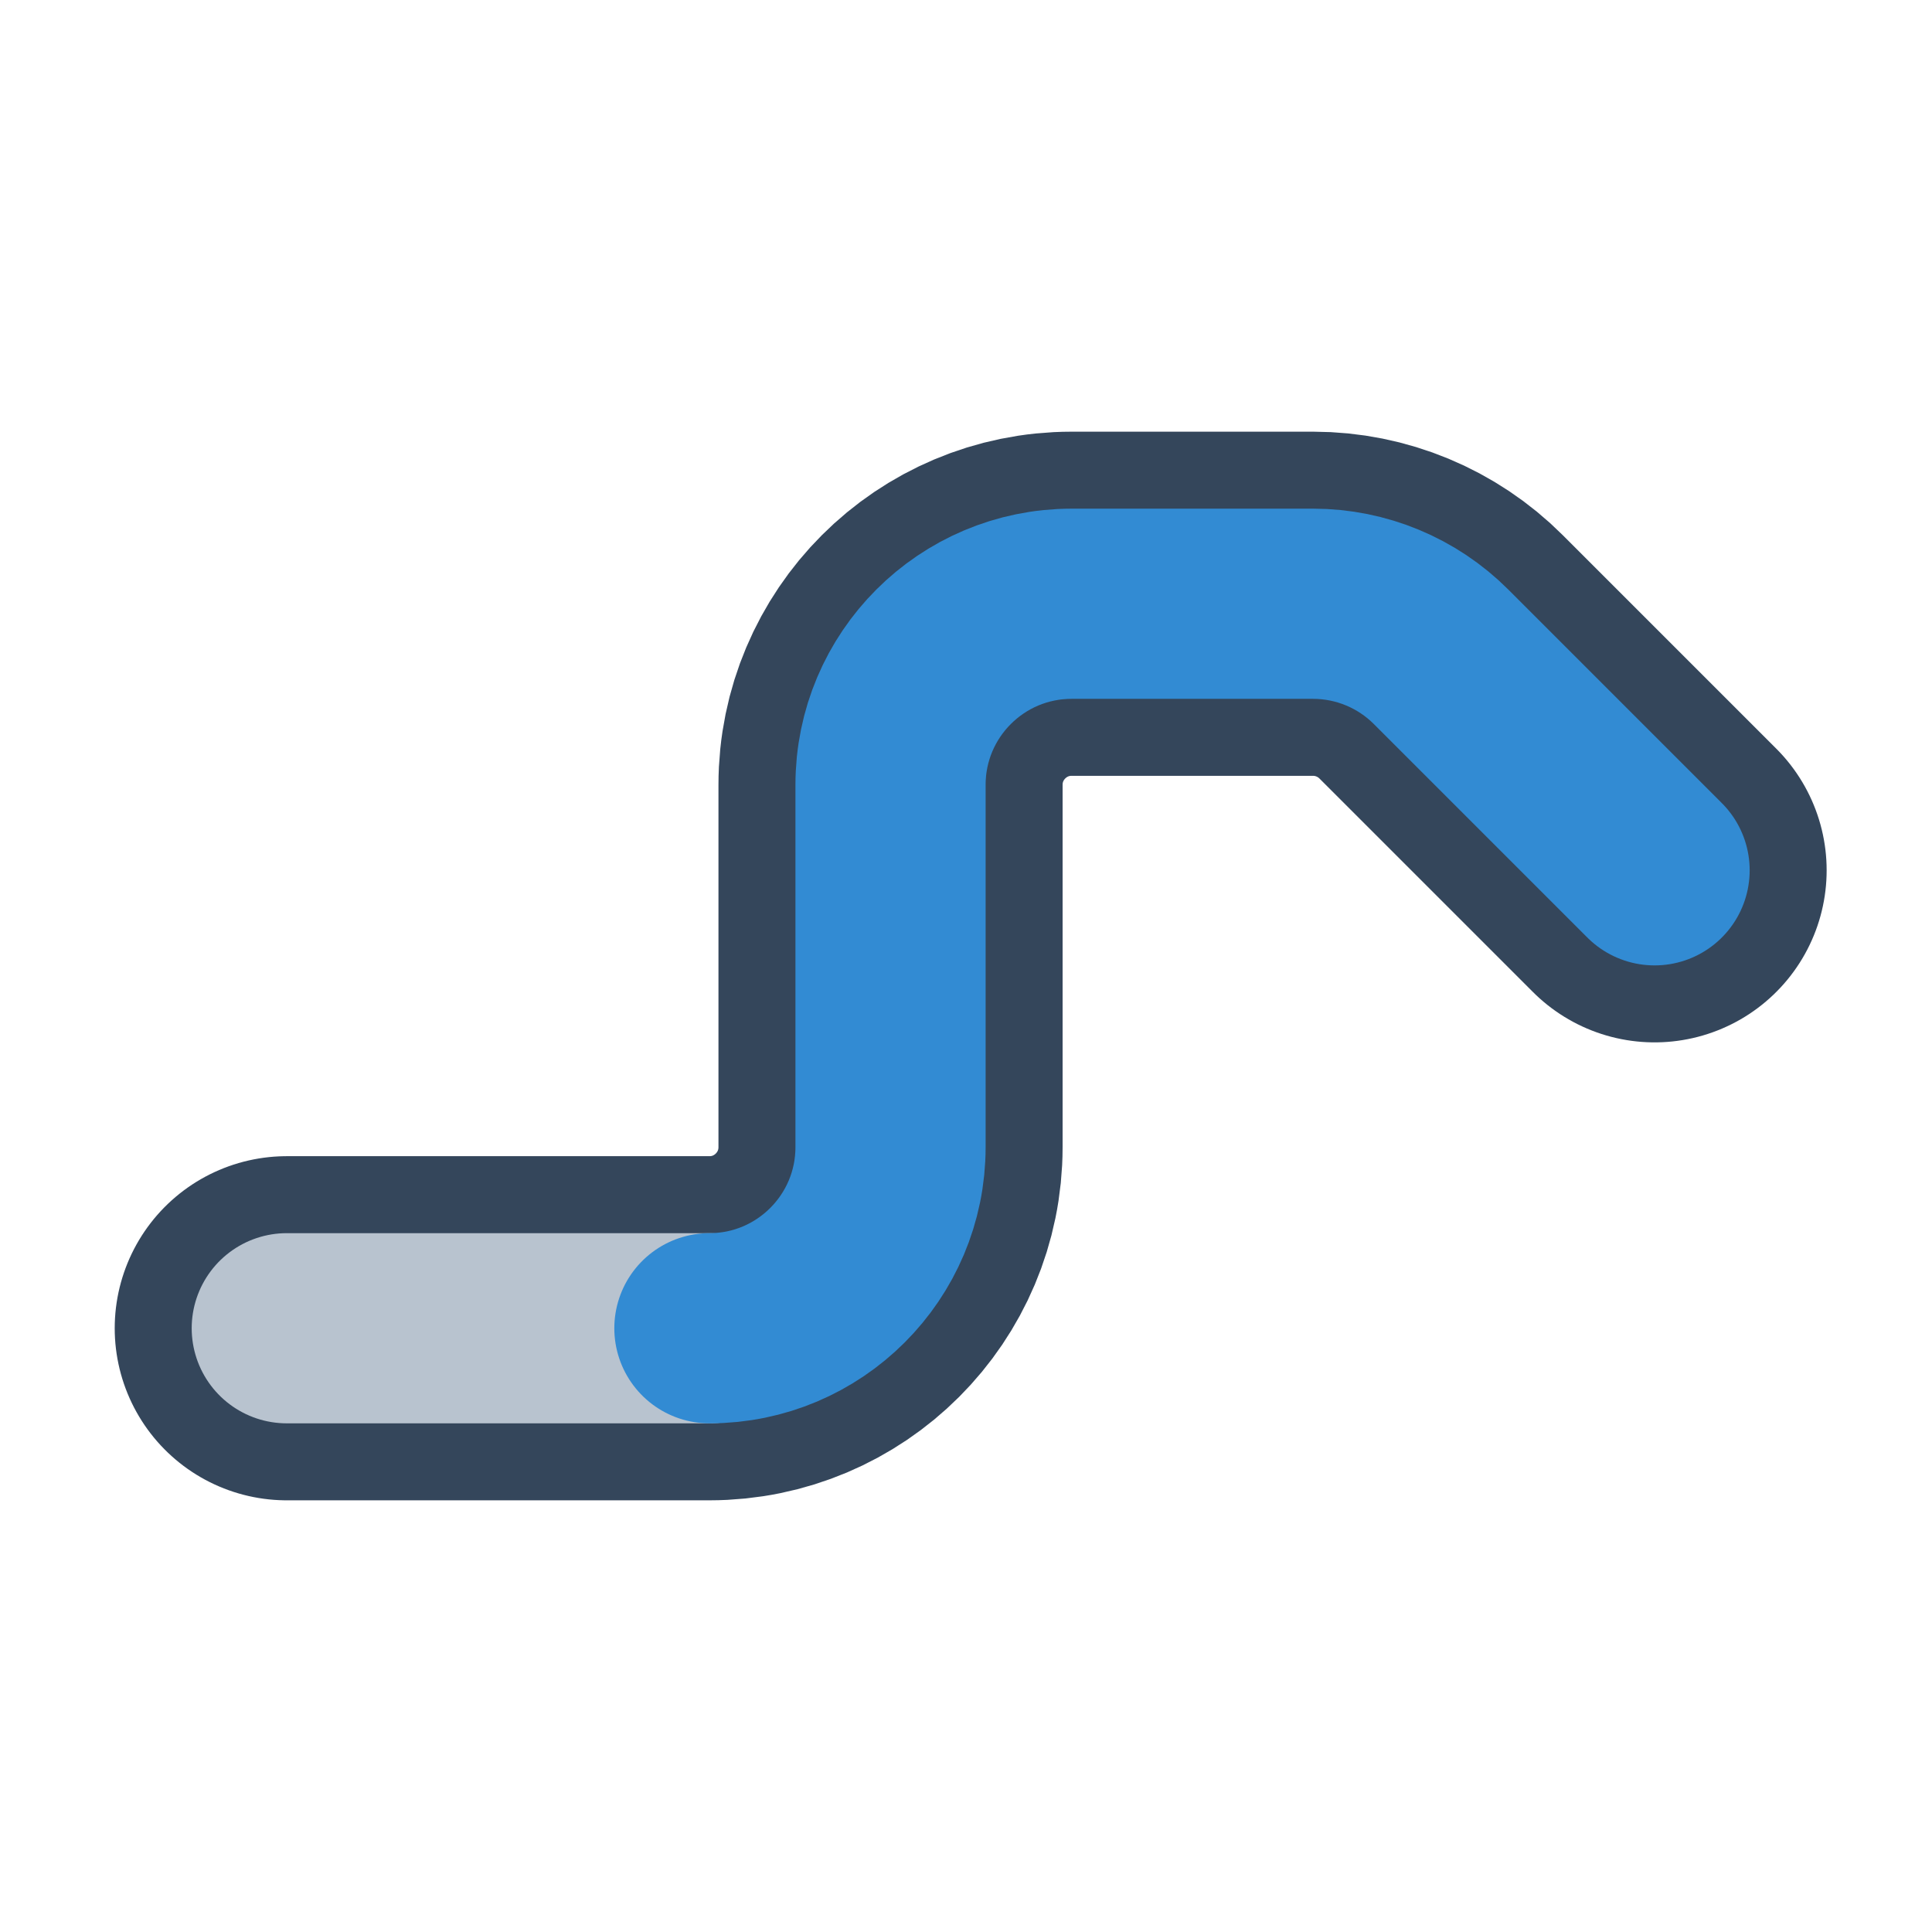
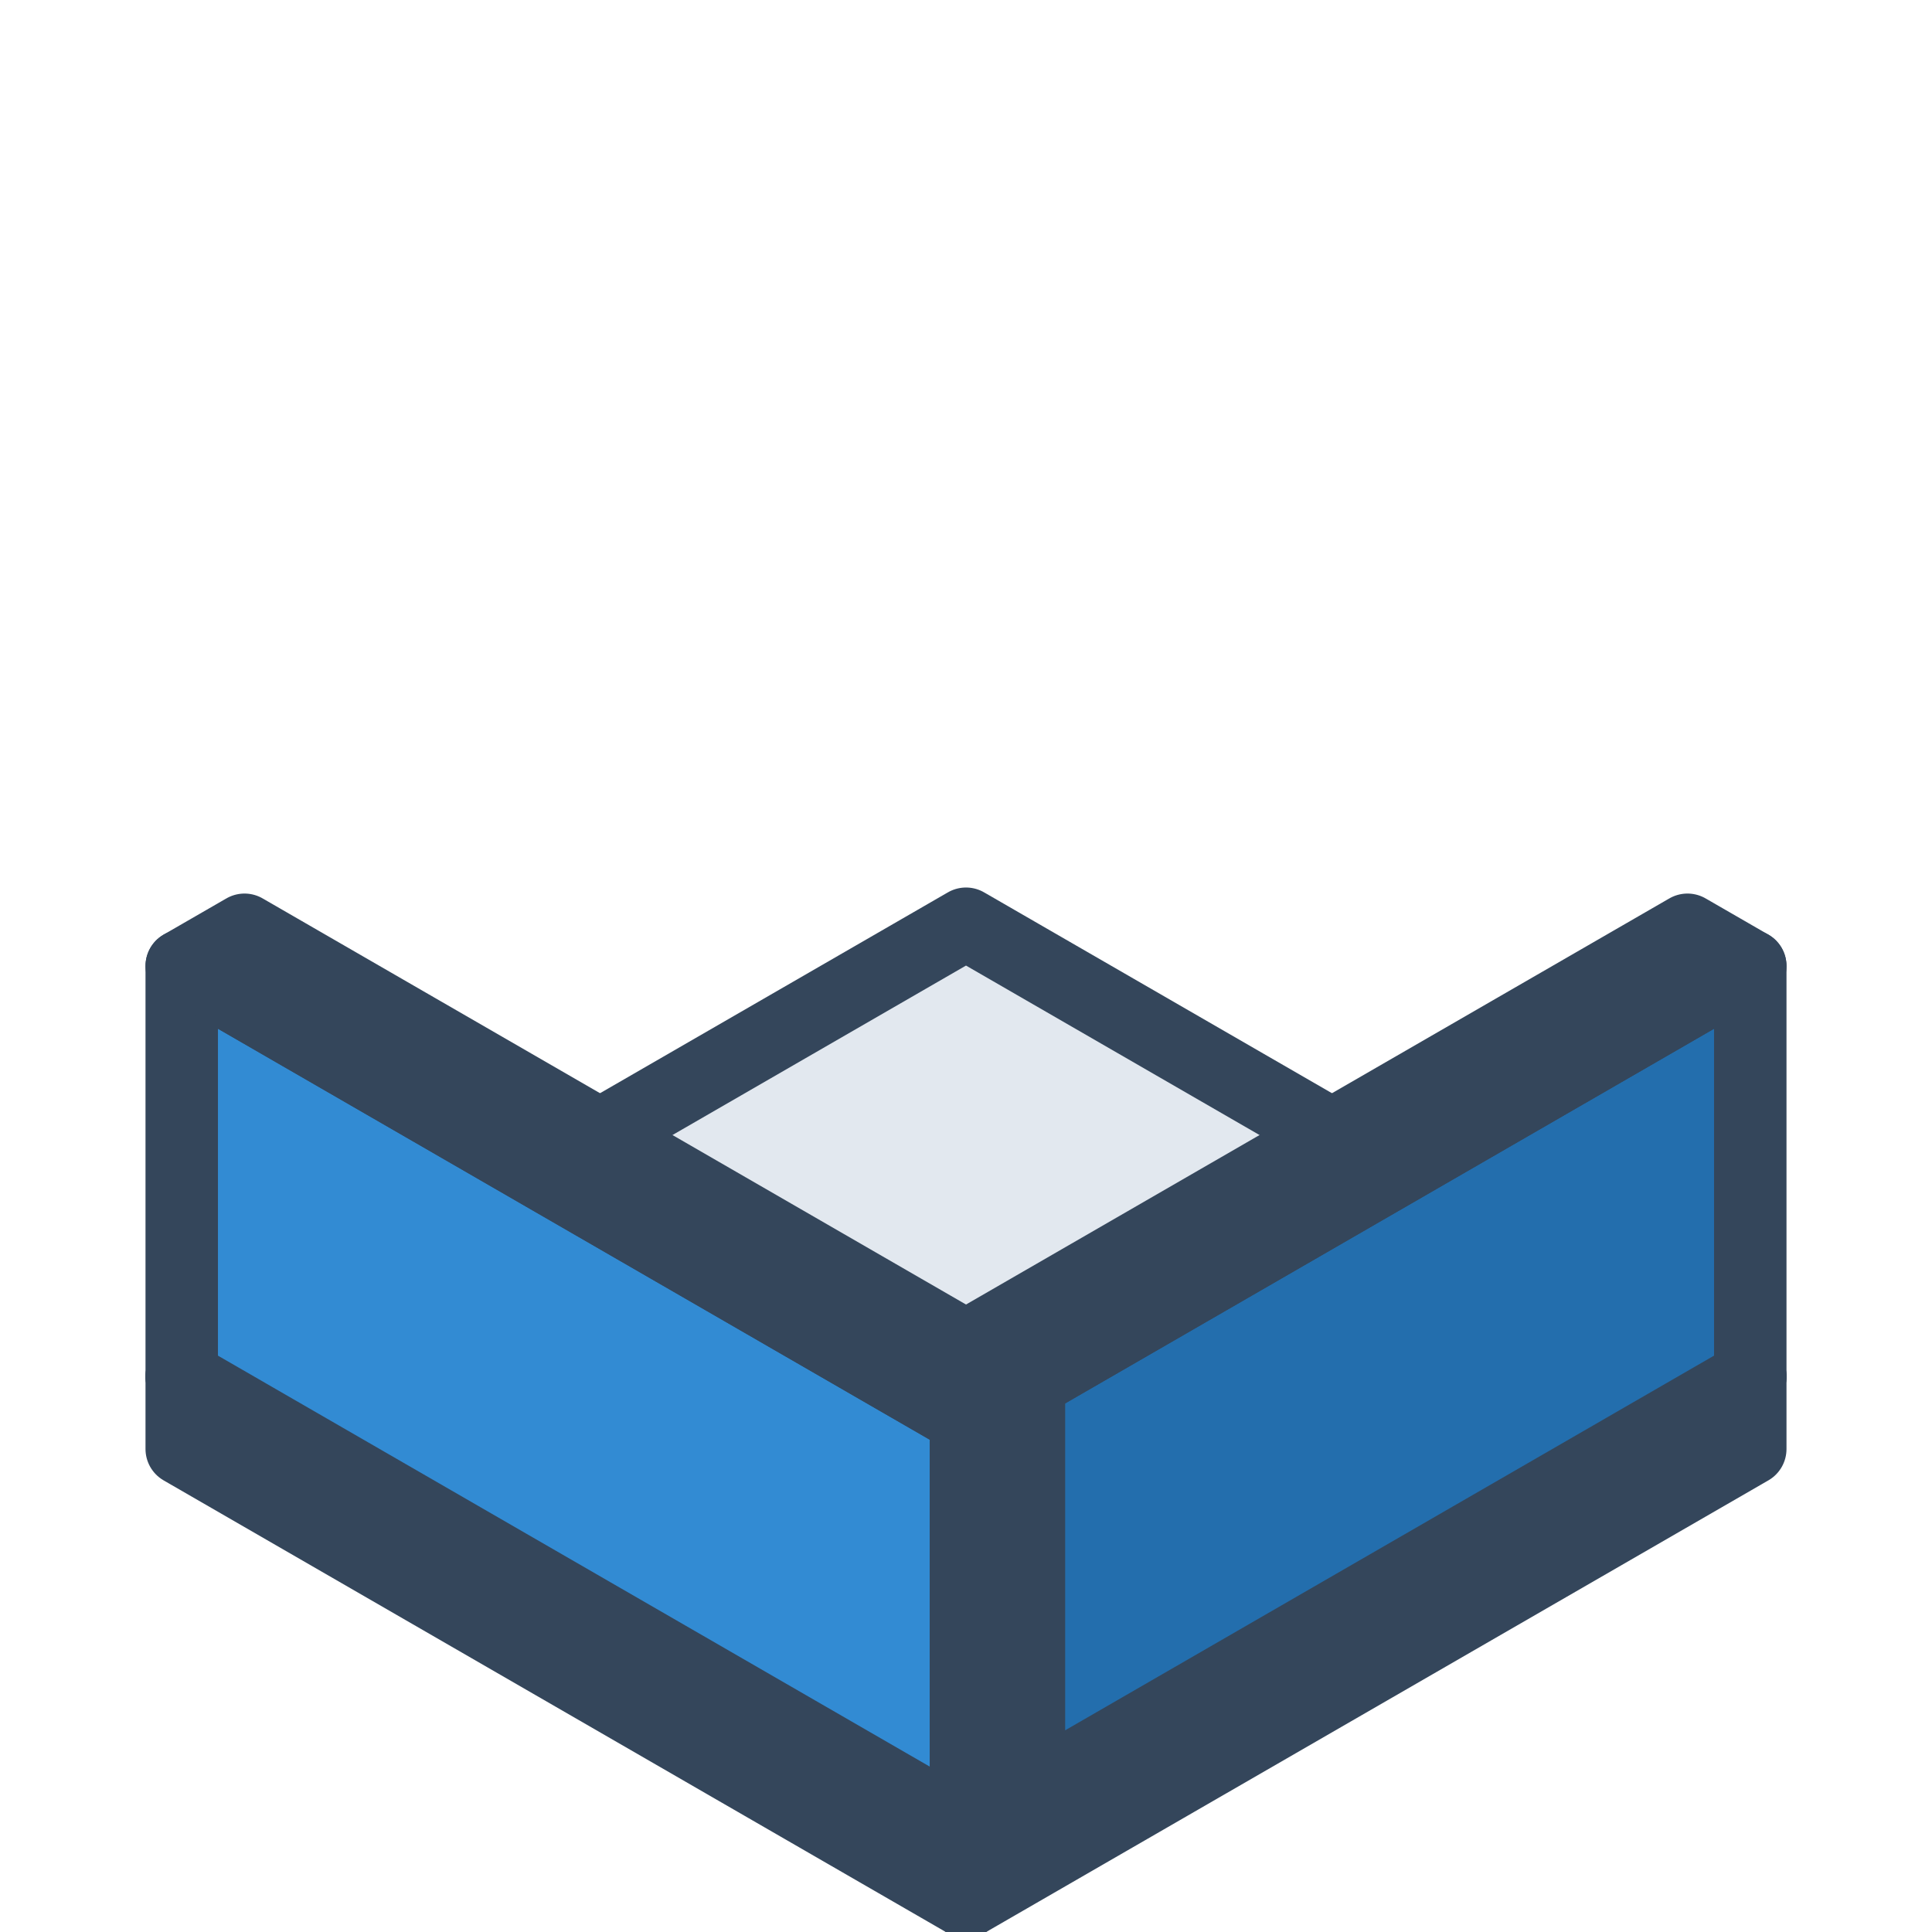
<svg xmlns="http://www.w3.org/2000/svg" viewBox="0 0 64 64">
-   <path d="M9.5 44L23.5 44A6 6 0 0 0 29.5 38L29.5 26A6 6 0 0 1 35.5 20L43.5 20A6 6 0 0 1 47.74 21.76L54.81 28.83" fill="none" stroke="#34465b" stroke-width="11.4" stroke-linejoin="round" stroke-linecap="round" />
-   <path d="M9.5 44L23.5 44" fill="none" stroke="#b8c3cf" stroke-width="6.3" stroke-linejoin="round" stroke-linecap="round" />
-   <path d="M23.5 44A6 6 0 0 0 29.5 38L29.5 26A6 6 0 0 1 35.5 20L43.5 20A6 6 0 0 1 47.74 21.76L54.81 28.83" fill="none" stroke="#328bd3" stroke-width="6.3" stroke-linejoin="round" stroke-linecap="round" />
+   <path d="M32 30.6L57.98 45.6L32 60.6L6.02 45.6Z" fill="#e2e8ef" stroke="#e2e8ef" stroke-width="0.6" stroke-linejoin="round" stroke-linecap="round" />
+   <path d="M32 30.6L57.98 45.6M57.98 45.6L32 60.6M32 60.6L6.02 45.6M6.02 45.6L32 30.6" fill="none" stroke="#34465b" stroke-width="2.4" stroke-linejoin="round" stroke-linecap="round" />
+   <path d="M57.98 48L32 63L32 60.6L57.98 45.6Z" fill="#8e9faf" stroke="#8e9faf" stroke-width="0.6" stroke-linejoin="round" stroke-linecap="round" />
+   <path d="M57.98 48L32 63M57.98 45.6L32 60.6M32 63L32 60.6M57.98 48L57.98 45.6" fill="none" stroke="#34465b" stroke-width="2.4" stroke-linejoin="round" stroke-linecap="round" />
+   <path d="M32 63L6.02 48L6.02 45.6L32 60.6Z" fill="#b8c3cf" stroke="#b8c3cf" stroke-width="0.6" stroke-linejoin="round" stroke-linecap="round" />
+   <path d="M32 63L6.02 48M32 60.6L6.02 45.6M6.02 48L6.02 45.6M32 63L32 60.6" fill="none" stroke="#34465b" stroke-width="2.4" stroke-linejoin="round" stroke-linecap="round" />
+   <path d="M57.98 45.6L34.08 59.4L34.08 45.8L57.98 32Z" fill="#236ead" stroke="#236ead" stroke-width="0.6" stroke-linejoin="round" stroke-linecap="round" />
+   <path d="M57.98 45.6L34.08 59.4M57.98 32L34.08 45.8M34.08 59.4L34.08 45.8M57.98 45.6L57.98 32" fill="none" stroke="#34465b" stroke-width="2.4" stroke-linejoin="round" stroke-linecap="round" />
+   <path d="M55.9 30.8L57.98 32L34.08 45.8L32 44.6Z" fill="#b9ddf8" stroke="#b9ddf8" stroke-width="0.6" stroke-linejoin="round" stroke-linecap="round" />
+   <path d="M55.9 30.8L57.98 32M57.98 32L34.08 45.8M34.08 45.8L32 44.6M32 44.6L55.9 30.8" fill="none" stroke="#34465b" stroke-width="2.4" stroke-linejoin="round" stroke-linecap="round" />
+   <path d="M34.08 59.4L32 58.2L32 44.6L34.08 45.8Z" fill="#328bd3" stroke="#328bd3" stroke-width="0.6" stroke-linejoin="round" stroke-linecap="round" />
+   <path d="M34.08 59.4L32 58.2M34.08 45.8L32 44.6M32 58.2L32 44.6M34.08 59.4L34.08 45.8" fill="none" stroke="#34465b" stroke-width="2.4" stroke-linejoin="round" stroke-linecap="round" />
+   <path d="M32 60.6L6.02 45.6L6.02 32L32 47Z" fill="#328bd3" stroke="#328bd3" stroke-width="0.6" stroke-linejoin="round" stroke-linecap="round" />
+   <path d="M32 60.6L6.02 45.6M32 47L6.02 32M6.02 45.6L6.02 32M32 60.6L32 47" fill="none" stroke="#34465b" stroke-width="2.4" stroke-linejoin="round" stroke-linecap="round" />
+   <path d="M8.1 30.8L34.08 45.8L32 47L6.02 32Z" fill="#b9ddf8" stroke="#b9ddf8" stroke-width="0.6" stroke-linejoin="round" stroke-linecap="round" />
+   <path d="M8.1 30.8L34.08 45.8M34.08 45.8L32 47M32 47L6.02 32M6.02 32L8.1 30.8" fill="none" stroke="#34465b" stroke-width="2.4" stroke-linejoin="round" stroke-linecap="round" />
+   <path d="M34.08 59.4L32 60.6L32 47L34.08 45.8Z" fill="#236ead" stroke="#236ead" stroke-width="0.6" stroke-linejoin="round" stroke-linecap="round" />
+   <path d="M34.08 59.4L32 60.6M34.08 45.8L32 47M32 60.6L32 47M34.08 59.4L34.08 45.8" fill="none" stroke="#34465b" stroke-width="2.4" stroke-linejoin="round" stroke-linecap="round" />
</svg>
